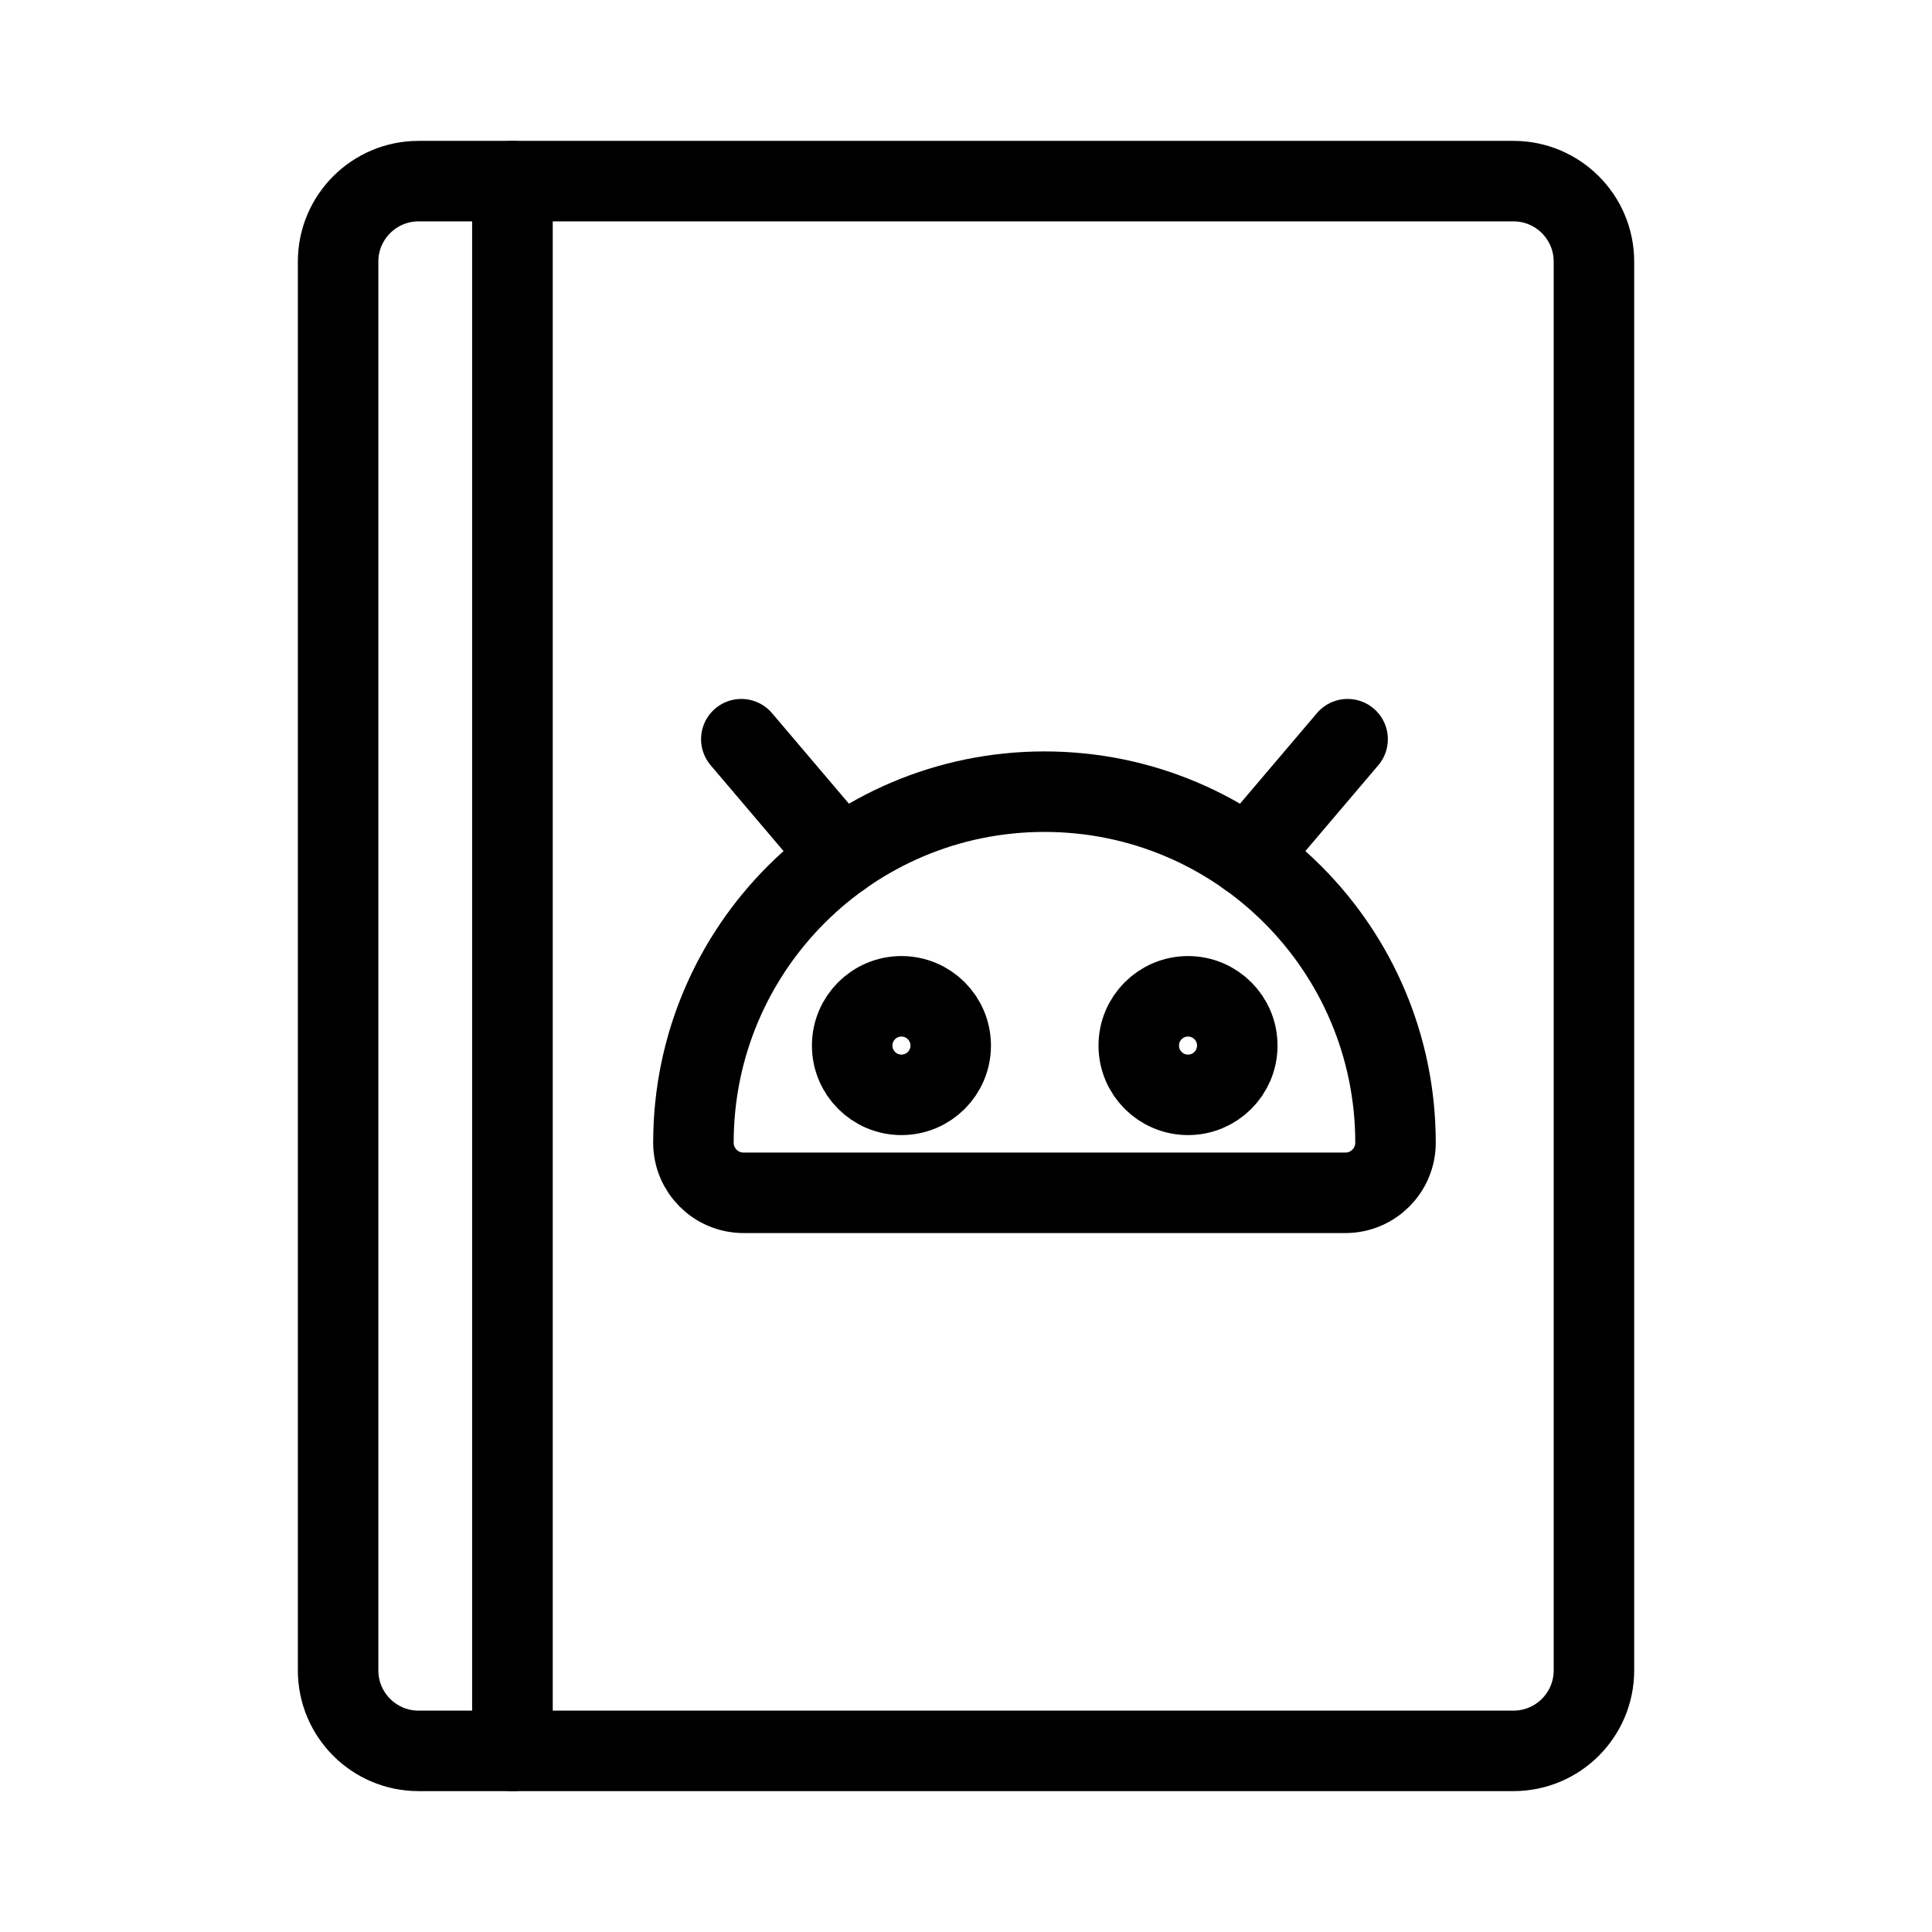
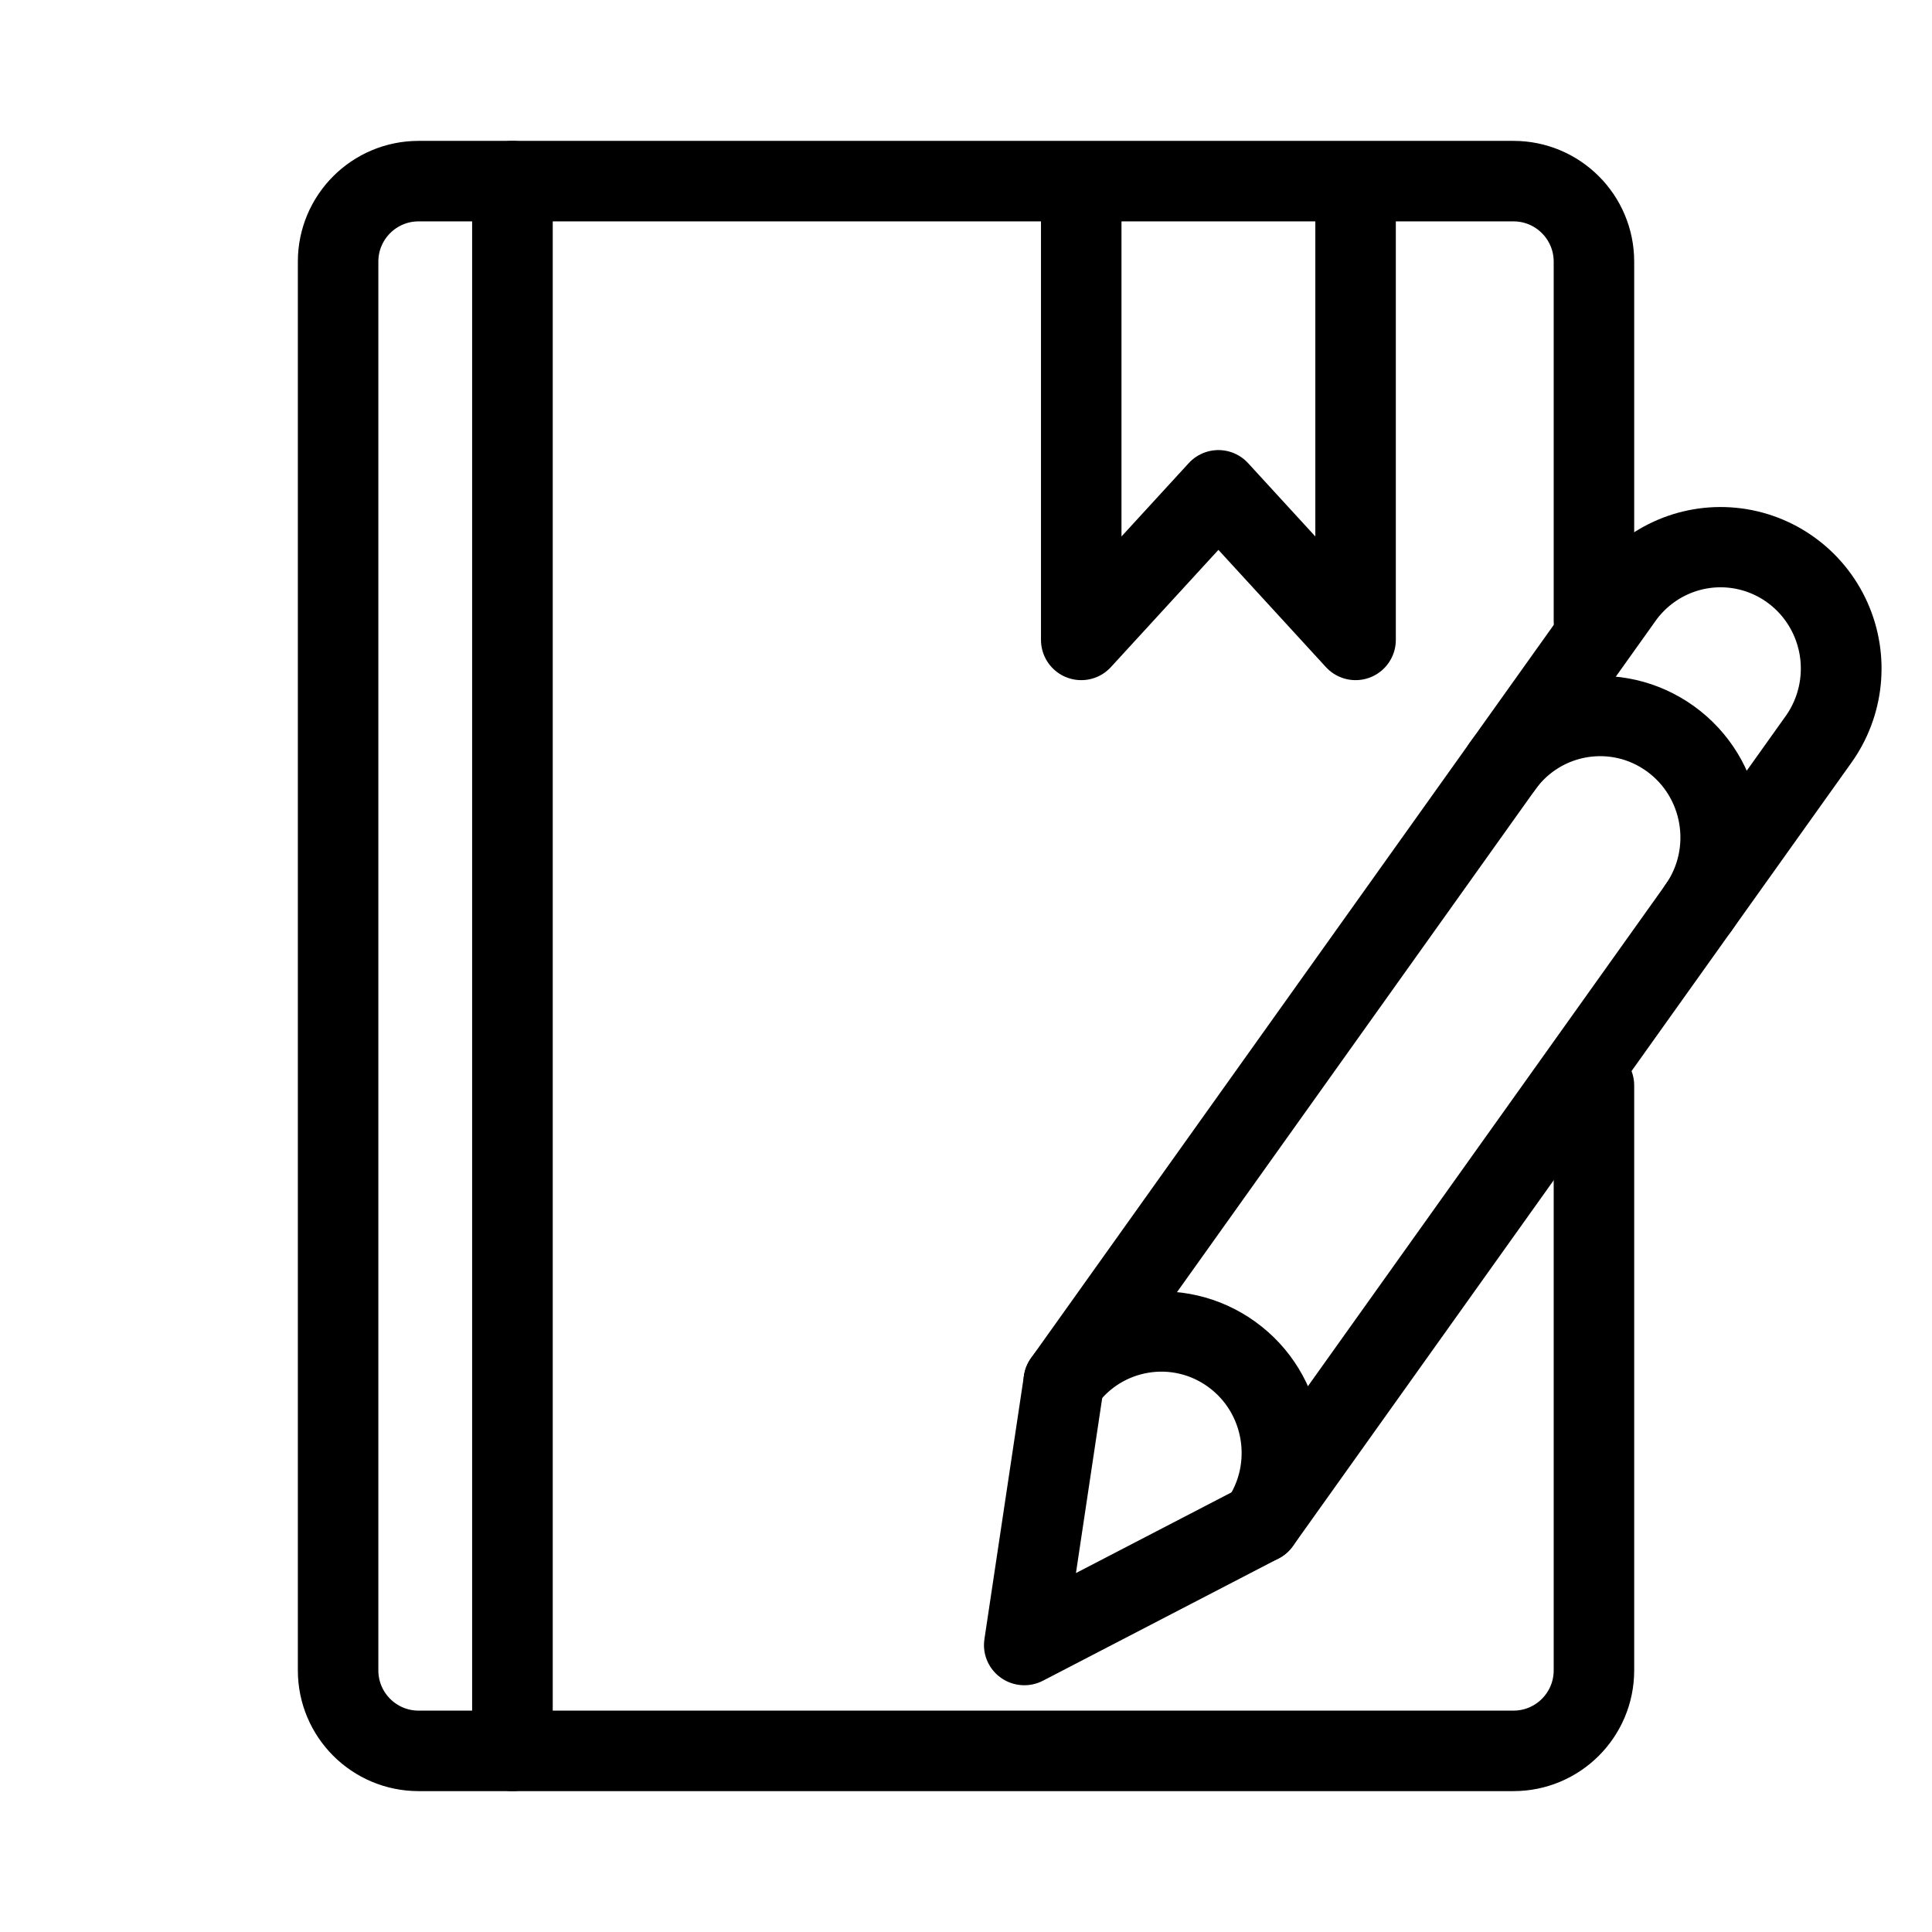
- <svg xmlns="http://www.w3.org/2000/svg" viewBox="0 0 48 48">
-   <defs>
-     <style>.a{fill:none;stroke:#000;stroke-width:2px;stroke-linecap:round;stroke-linejoin:round;}</style>
+ <svg xmlns="http://www.w3.org/2000/svg" viewBox="0 0 48 48" version="1.1" id="svg6">
+   <defs id="defs1">
+     <style id="style1">.a{fill:none;stroke:#000;stroke-width:2px;stroke-linecap:round;stroke-linejoin:round;}</style>
  </defs>
-   <path class="a" d="M8.4,6.5v35a2,2,0,0,0,2,2h2.33V4.5H10.4A2,2,0,0,0,8.4,6.5Z" />
-   <path class="a" d="M12.731,4.5v39h24.87a2,2,0,0,0,2-2V6.5a2,2,0,0,0-2-2Z" />
-   <path class="a" d="M22.396,27.201A1.224,1.224,0,1,1,23.62,25.978,1.223,1.223,0,0,1,22.396,27.201Z" />
-   <path class="a" d="M29.517,27.201A1.224,1.224,0,1,1,30.74,25.978,1.224,1.224,0,0,1,29.517,27.201Z" />
-   <path class="a" d="M25.95,19.669h0A8.721,8.721,0,0,1,34.671,28.39v0A1.245,1.245,0,0,1,33.426,29.635H18.473A1.245,1.245,0,0,1,17.228,28.39v0A8.721,8.721,0,0,1,25.95,19.669Z" />
-   <line class="a" x1="18.418" y1="18.365" x2="20.896" y2="21.282" />
-   <line class="a" x1="33.481" y1="18.365" x2="31.003" y2="21.282" />
+   <path class="a" d="M8.4,6.5v35a2,2,0,0,0,2,2h2.33V4.5H10.4A2,2,0,0,0,8.4,6.5Z" id="path1" />
+   <path class="a" d="M 39.601,15.426 V 6.5 c 0,-1.105 -0.895,-2 -2,-2 h -24.87 v 39 h 24.87 c 1.105,0 2,-0.895 2,-2 V 26.968" id="path2" />
+   <g id="g6" transform="matrix(1.237939,0,0,1.231094,-1.550222,-9.341681)" style="stroke-width:0.81">
+     <path class="a" d="m 21.81,40.788 0.794,-5.322 11.2,-15.797 a 2.421,2.45 0 1 1 3.935,2.855 l -11.2,15.797 z" id="path6" style="display:inline;fill:none;stroke:#000000;stroke-width:1.62px;stroke-linecap:round;stroke-linejoin:round" />
+     <path class="a" d="m 31.41,23.045 a 2.421,2.45 0 0 1 3.935,2.855" id="path8" style="display:inline;fill:none;stroke:#000000;stroke-width:1.62px;stroke-linecap:round;stroke-linejoin:round" />
+     <path class="a" d="m 22.604,35.466 a 2.421,2.45 0 0 1 3.935,2.855 v 0" id="path9" style="display:inline;fill:none;stroke:#000000;stroke-width:1.62px;stroke-linecap:round;stroke-linejoin:round" />
+   </g>
+   <path style="fill:none;stroke:#000000;stroke-width:2;stroke-linecap:round;stroke-linejoin:round;stroke-dasharray:none;paint-order:stroke fill markers" d="M 26.863,5.178 V 15.898 l 3.408,-3.716 3.408,3.716 V 5.178" id="path7" />
</svg>
